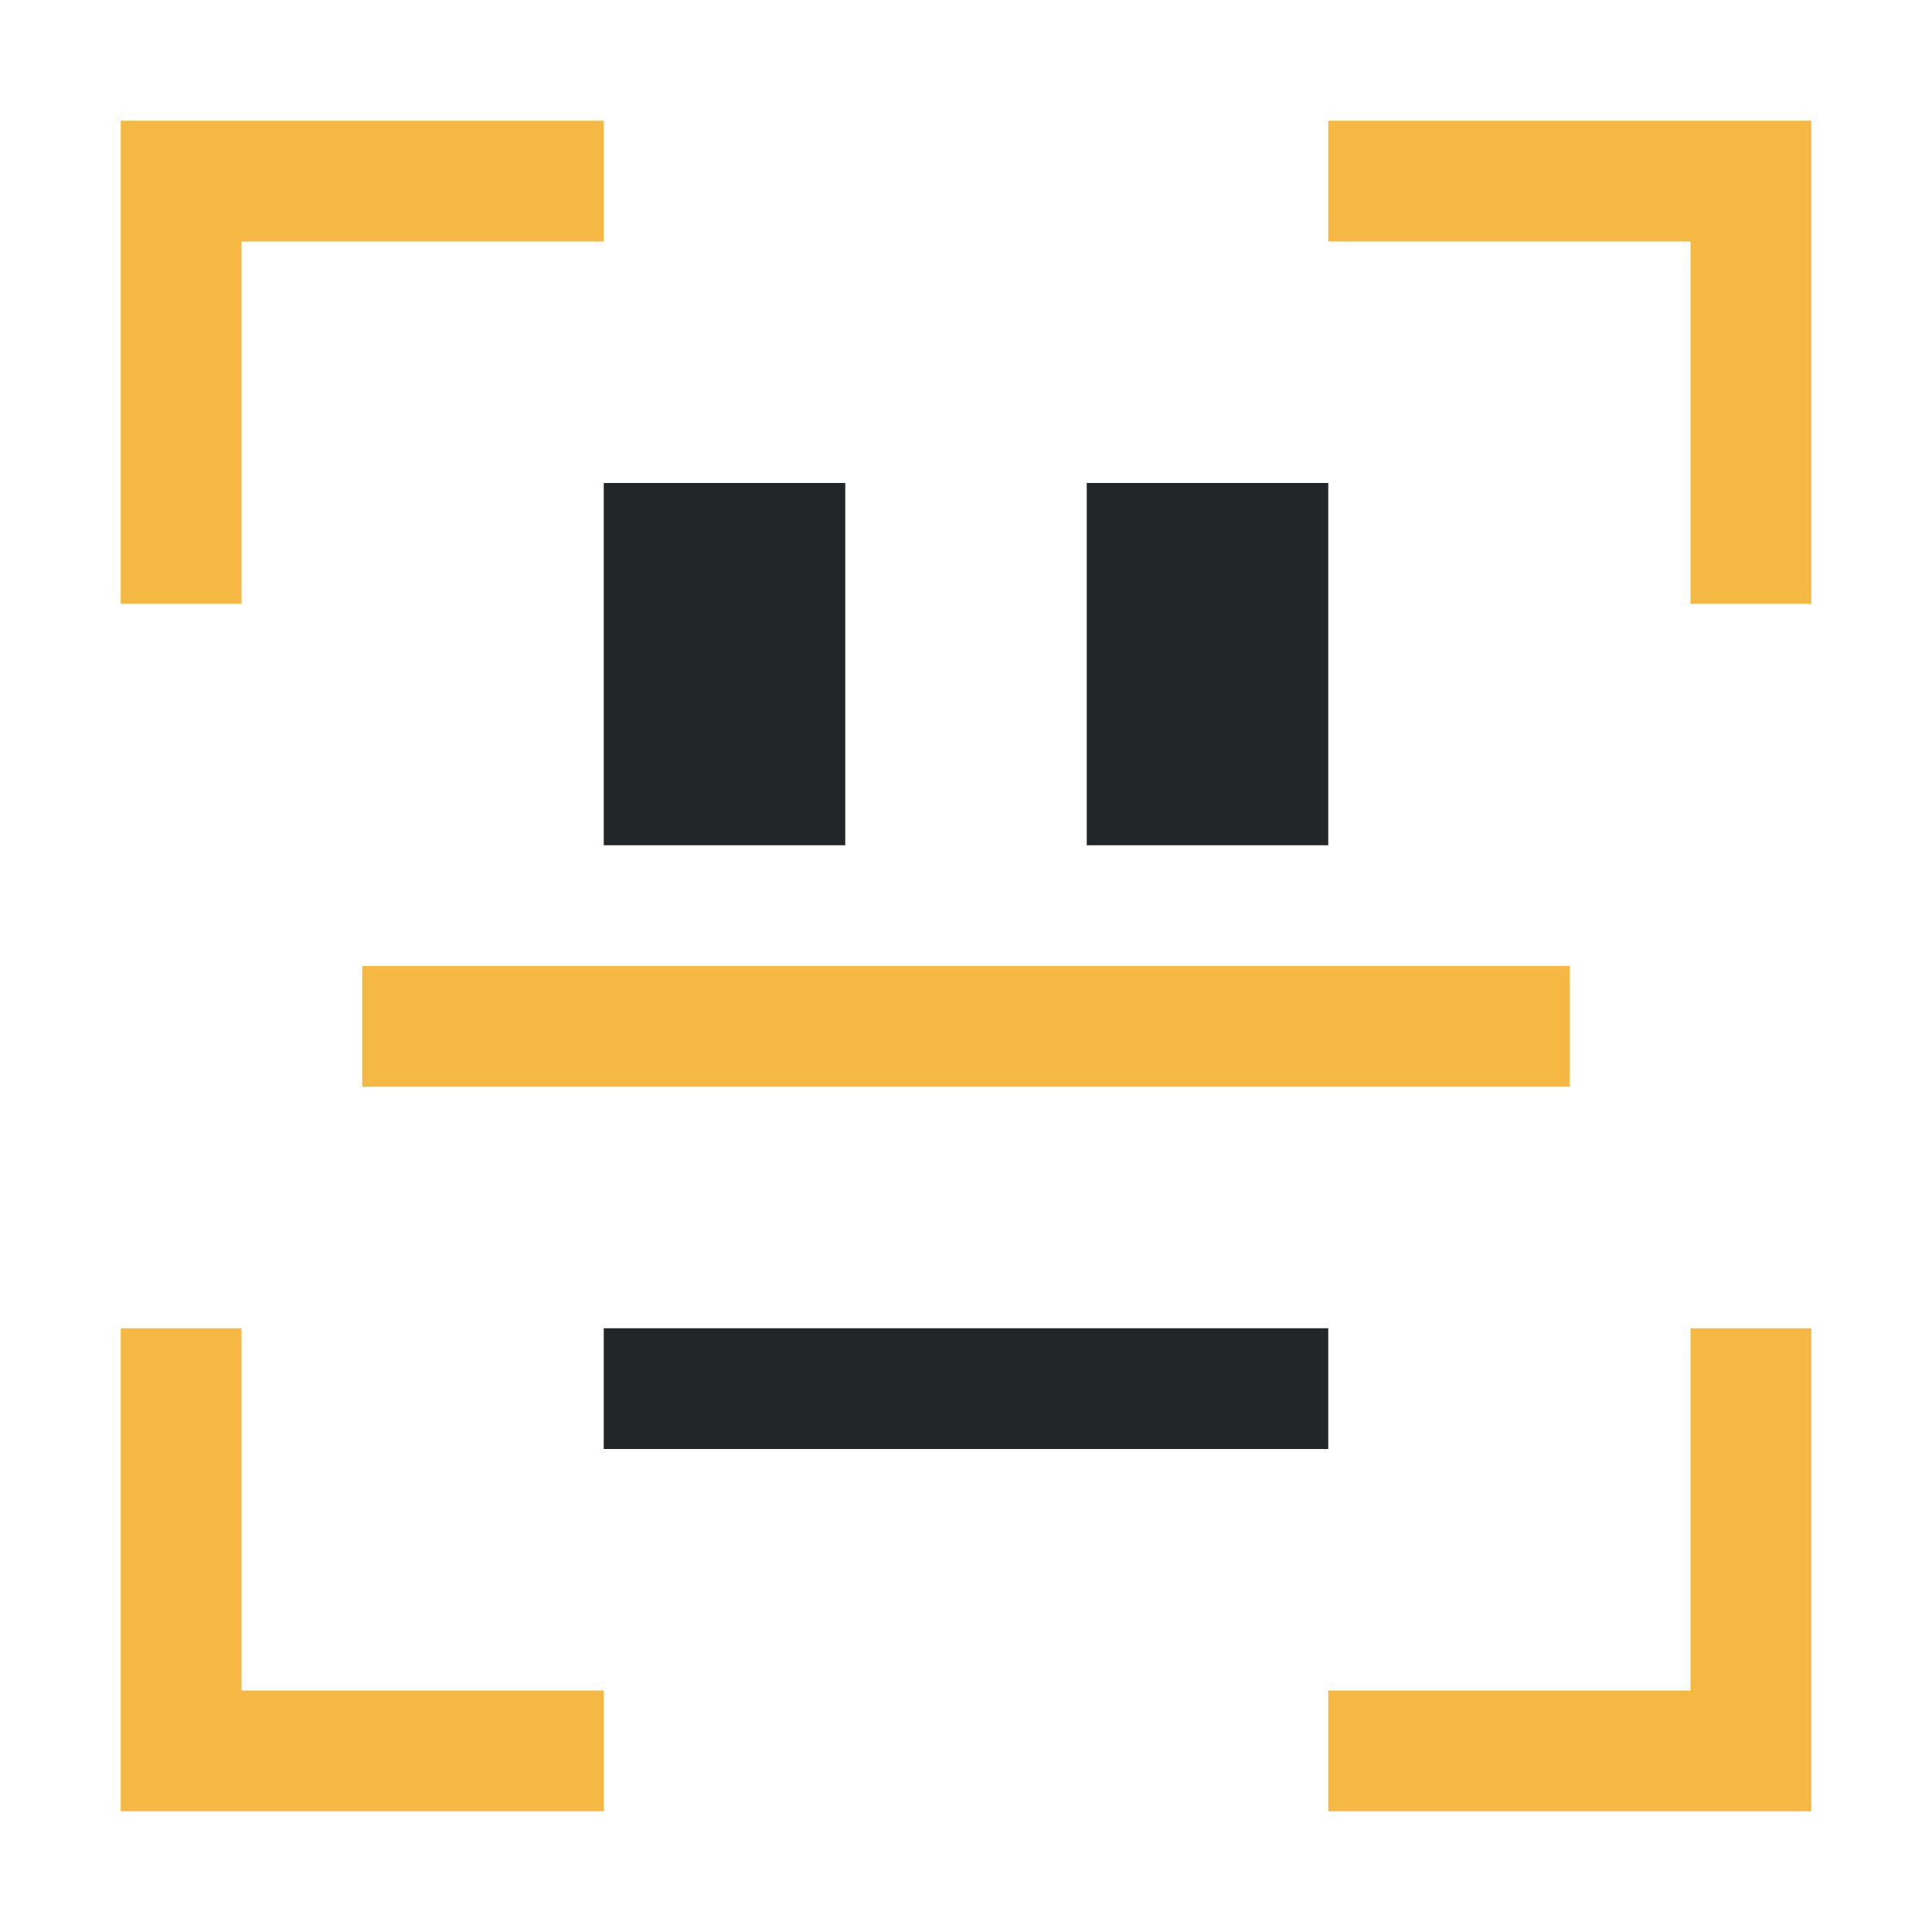
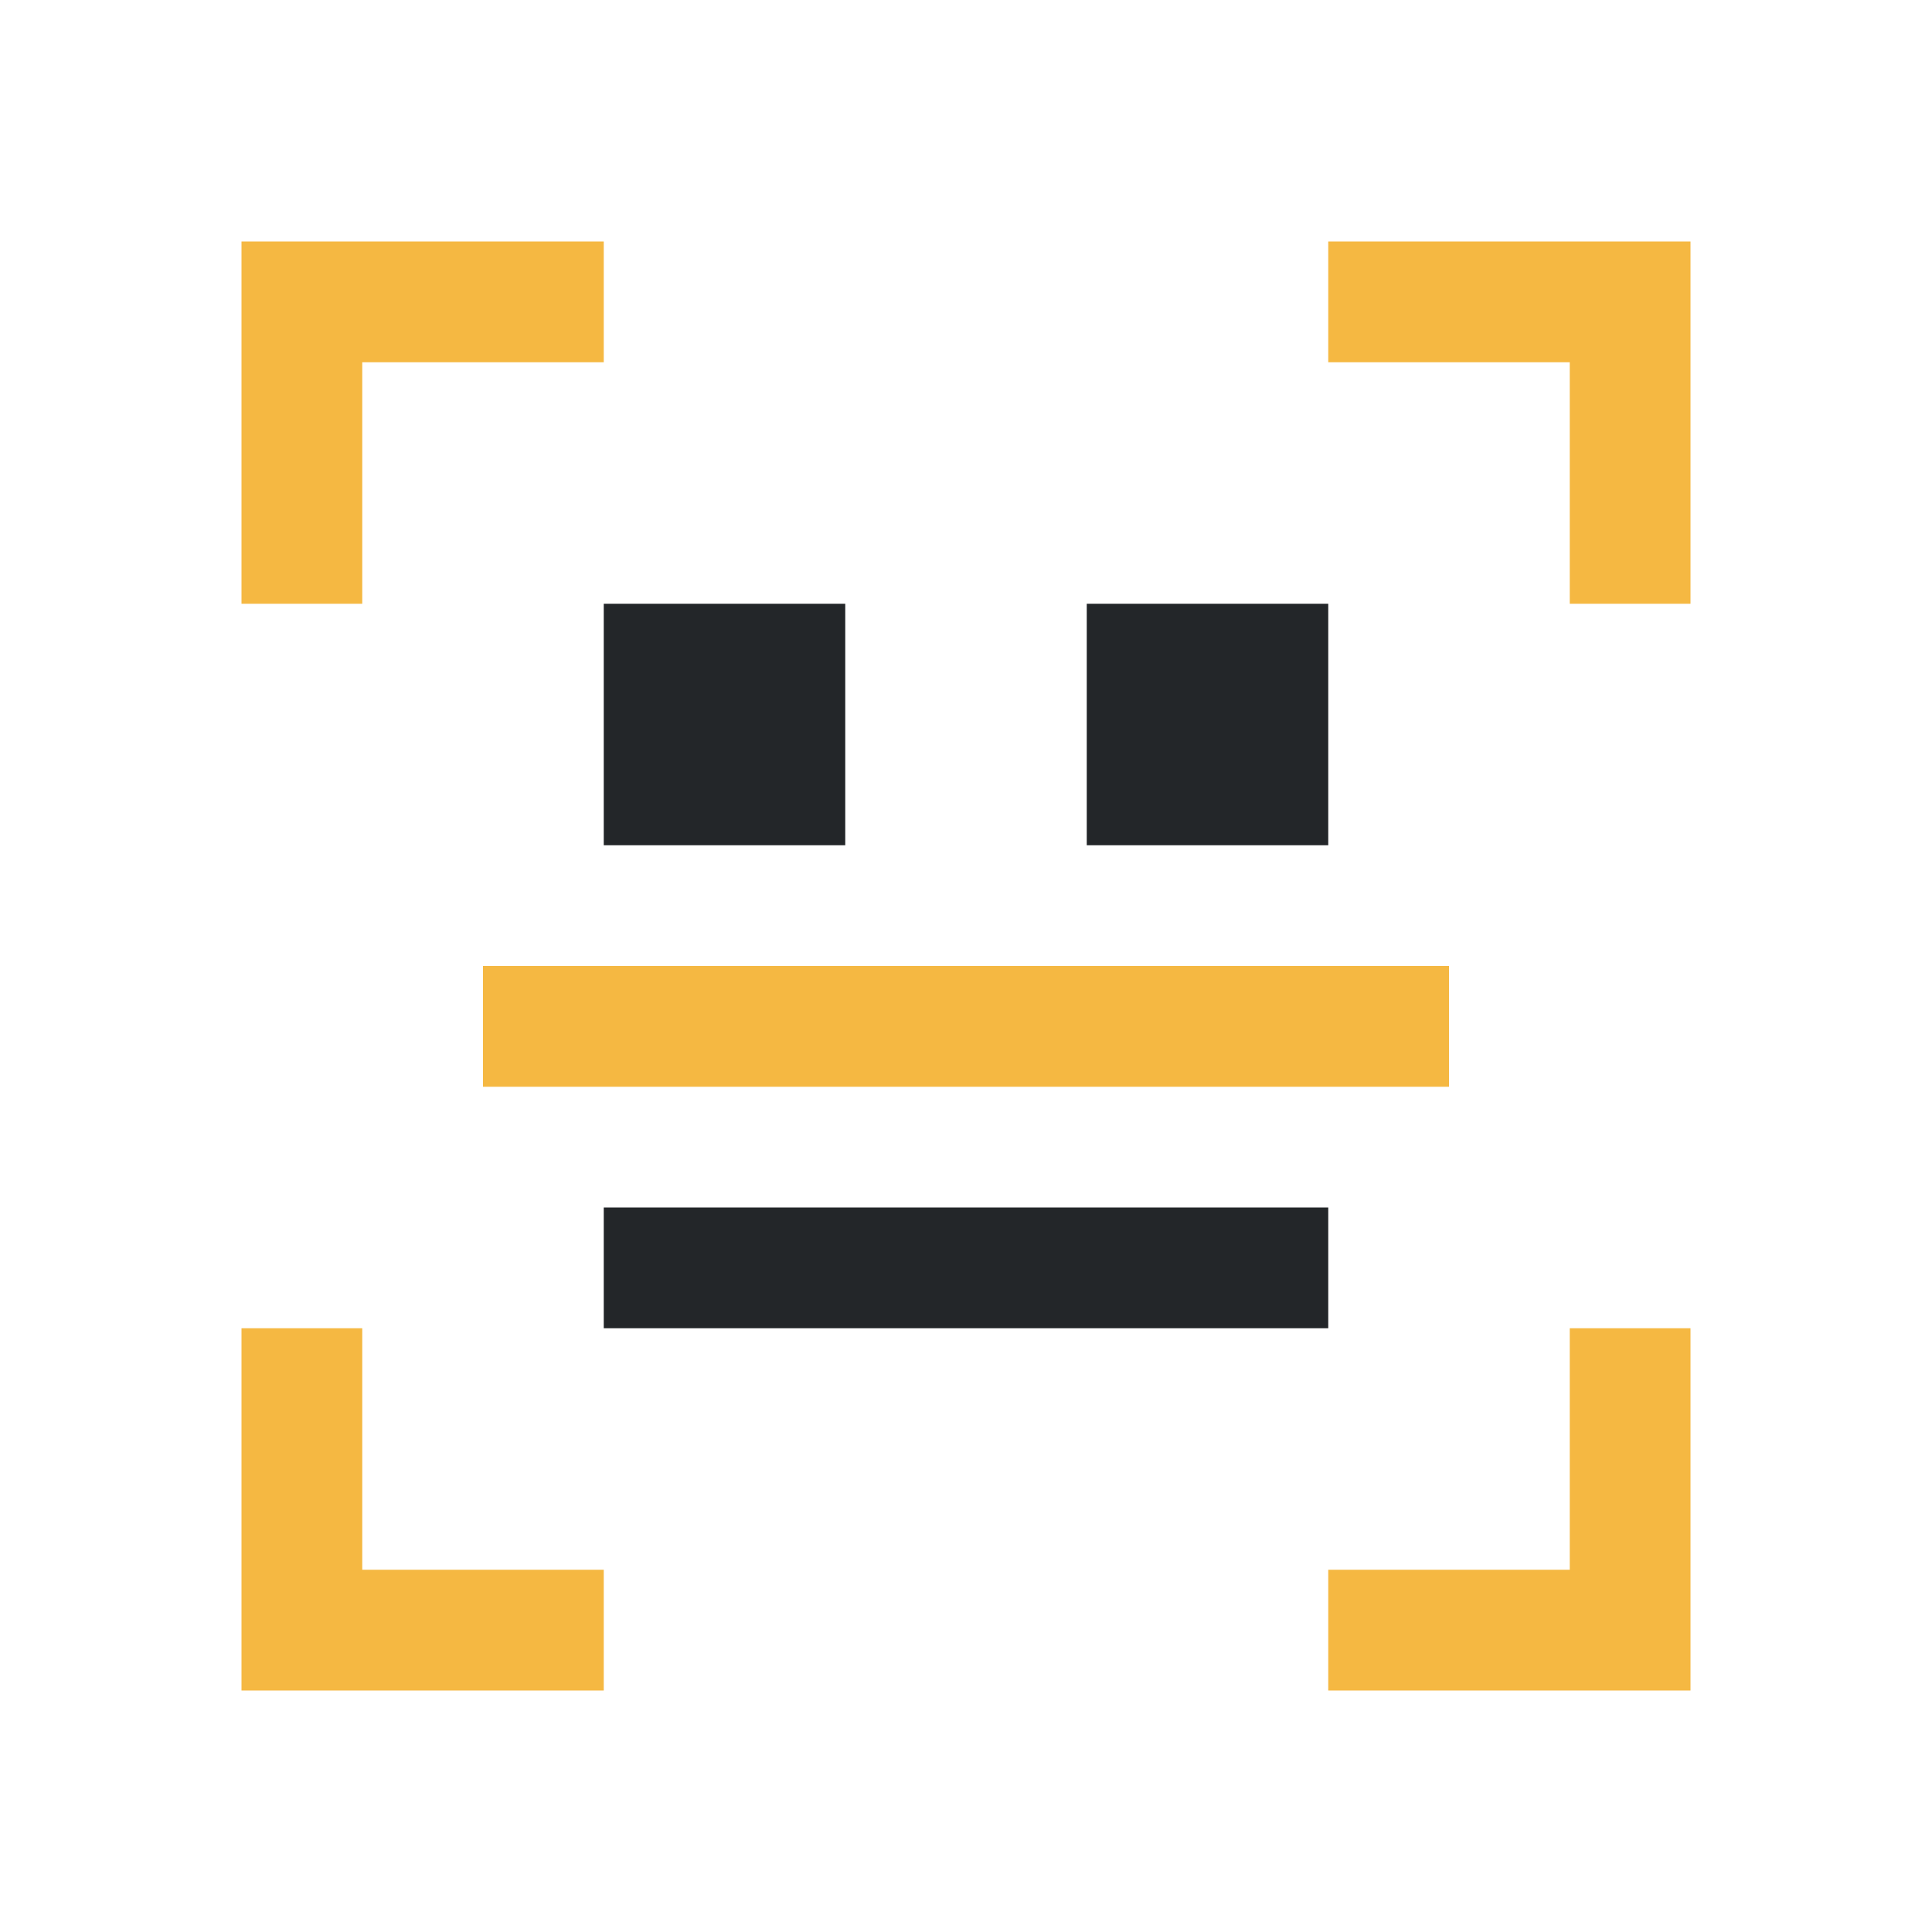
<svg xmlns="http://www.w3.org/2000/svg" viewBox="0 0 16 16">
  <style id="current-color-scheme" type="text/css">.ColorScheme-Text { color: #232629; }</style>
-   <path class="ColorScheme-Text" style="fill:currentColor" d="M5 4h2v3h-2zM9 4h2v3h-2zM5 11h6v1h-6z" />
-   <path style="fill:#f5b842" d="M1 1h4v1h-4zM1 1h1v4h-1zM11 1h4v1h-4zM14 1h1v4h-1zM1 14h4v1h-4zM1 11h1v4h-1zM11 14h4v1h-4zM14 11h1v4h-1zM3 8h10v1h-10z" />
+   <path class="ColorScheme-Text" style="fill:currentColor" d="M5 5h2v2h-2zM9 5h2v2h-2zM5 10h6v1h-6z" />
+   <path style="fill:#f5b842" d="M2 2h3v1h-3zM2 2h1v3h-1zM11 2h3v1h-3zM13 2h1v3h-1zM2 13h3v1h-3zM2 11h1v3h-1zM11 13h3v1h-3zM13 11h1v3h-1zM4 8h8v1h-8z" />
</svg>
